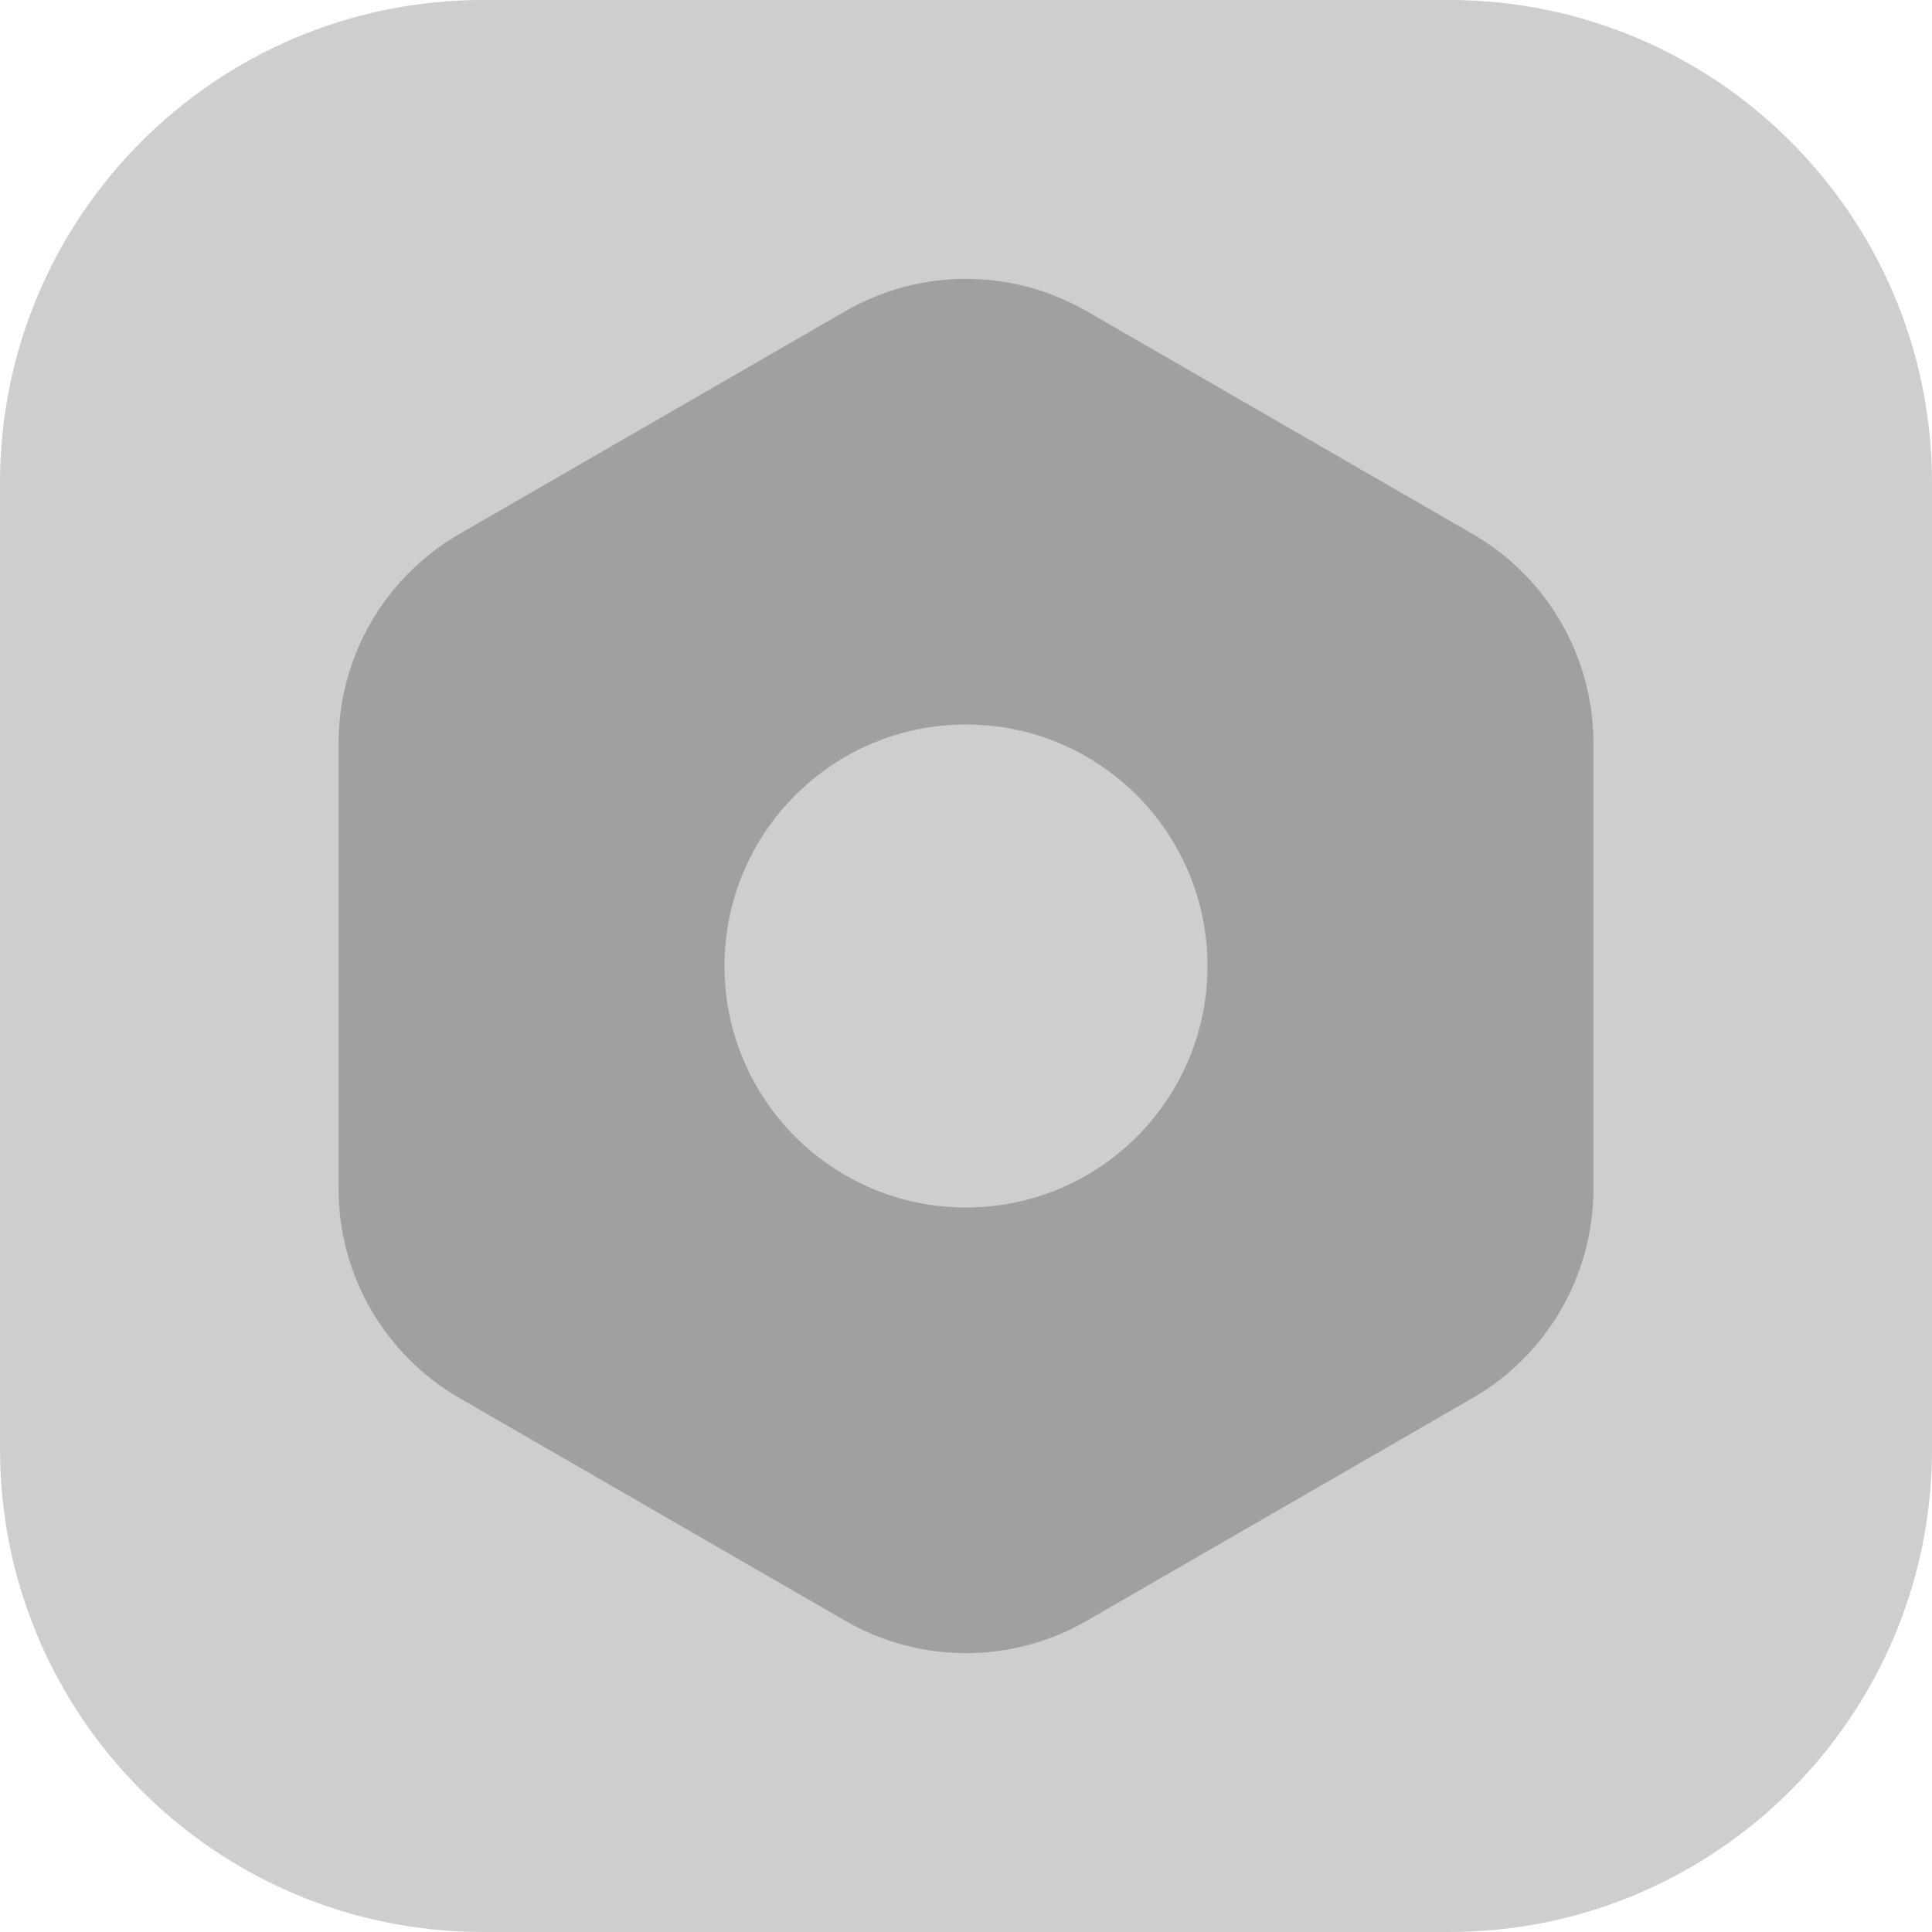
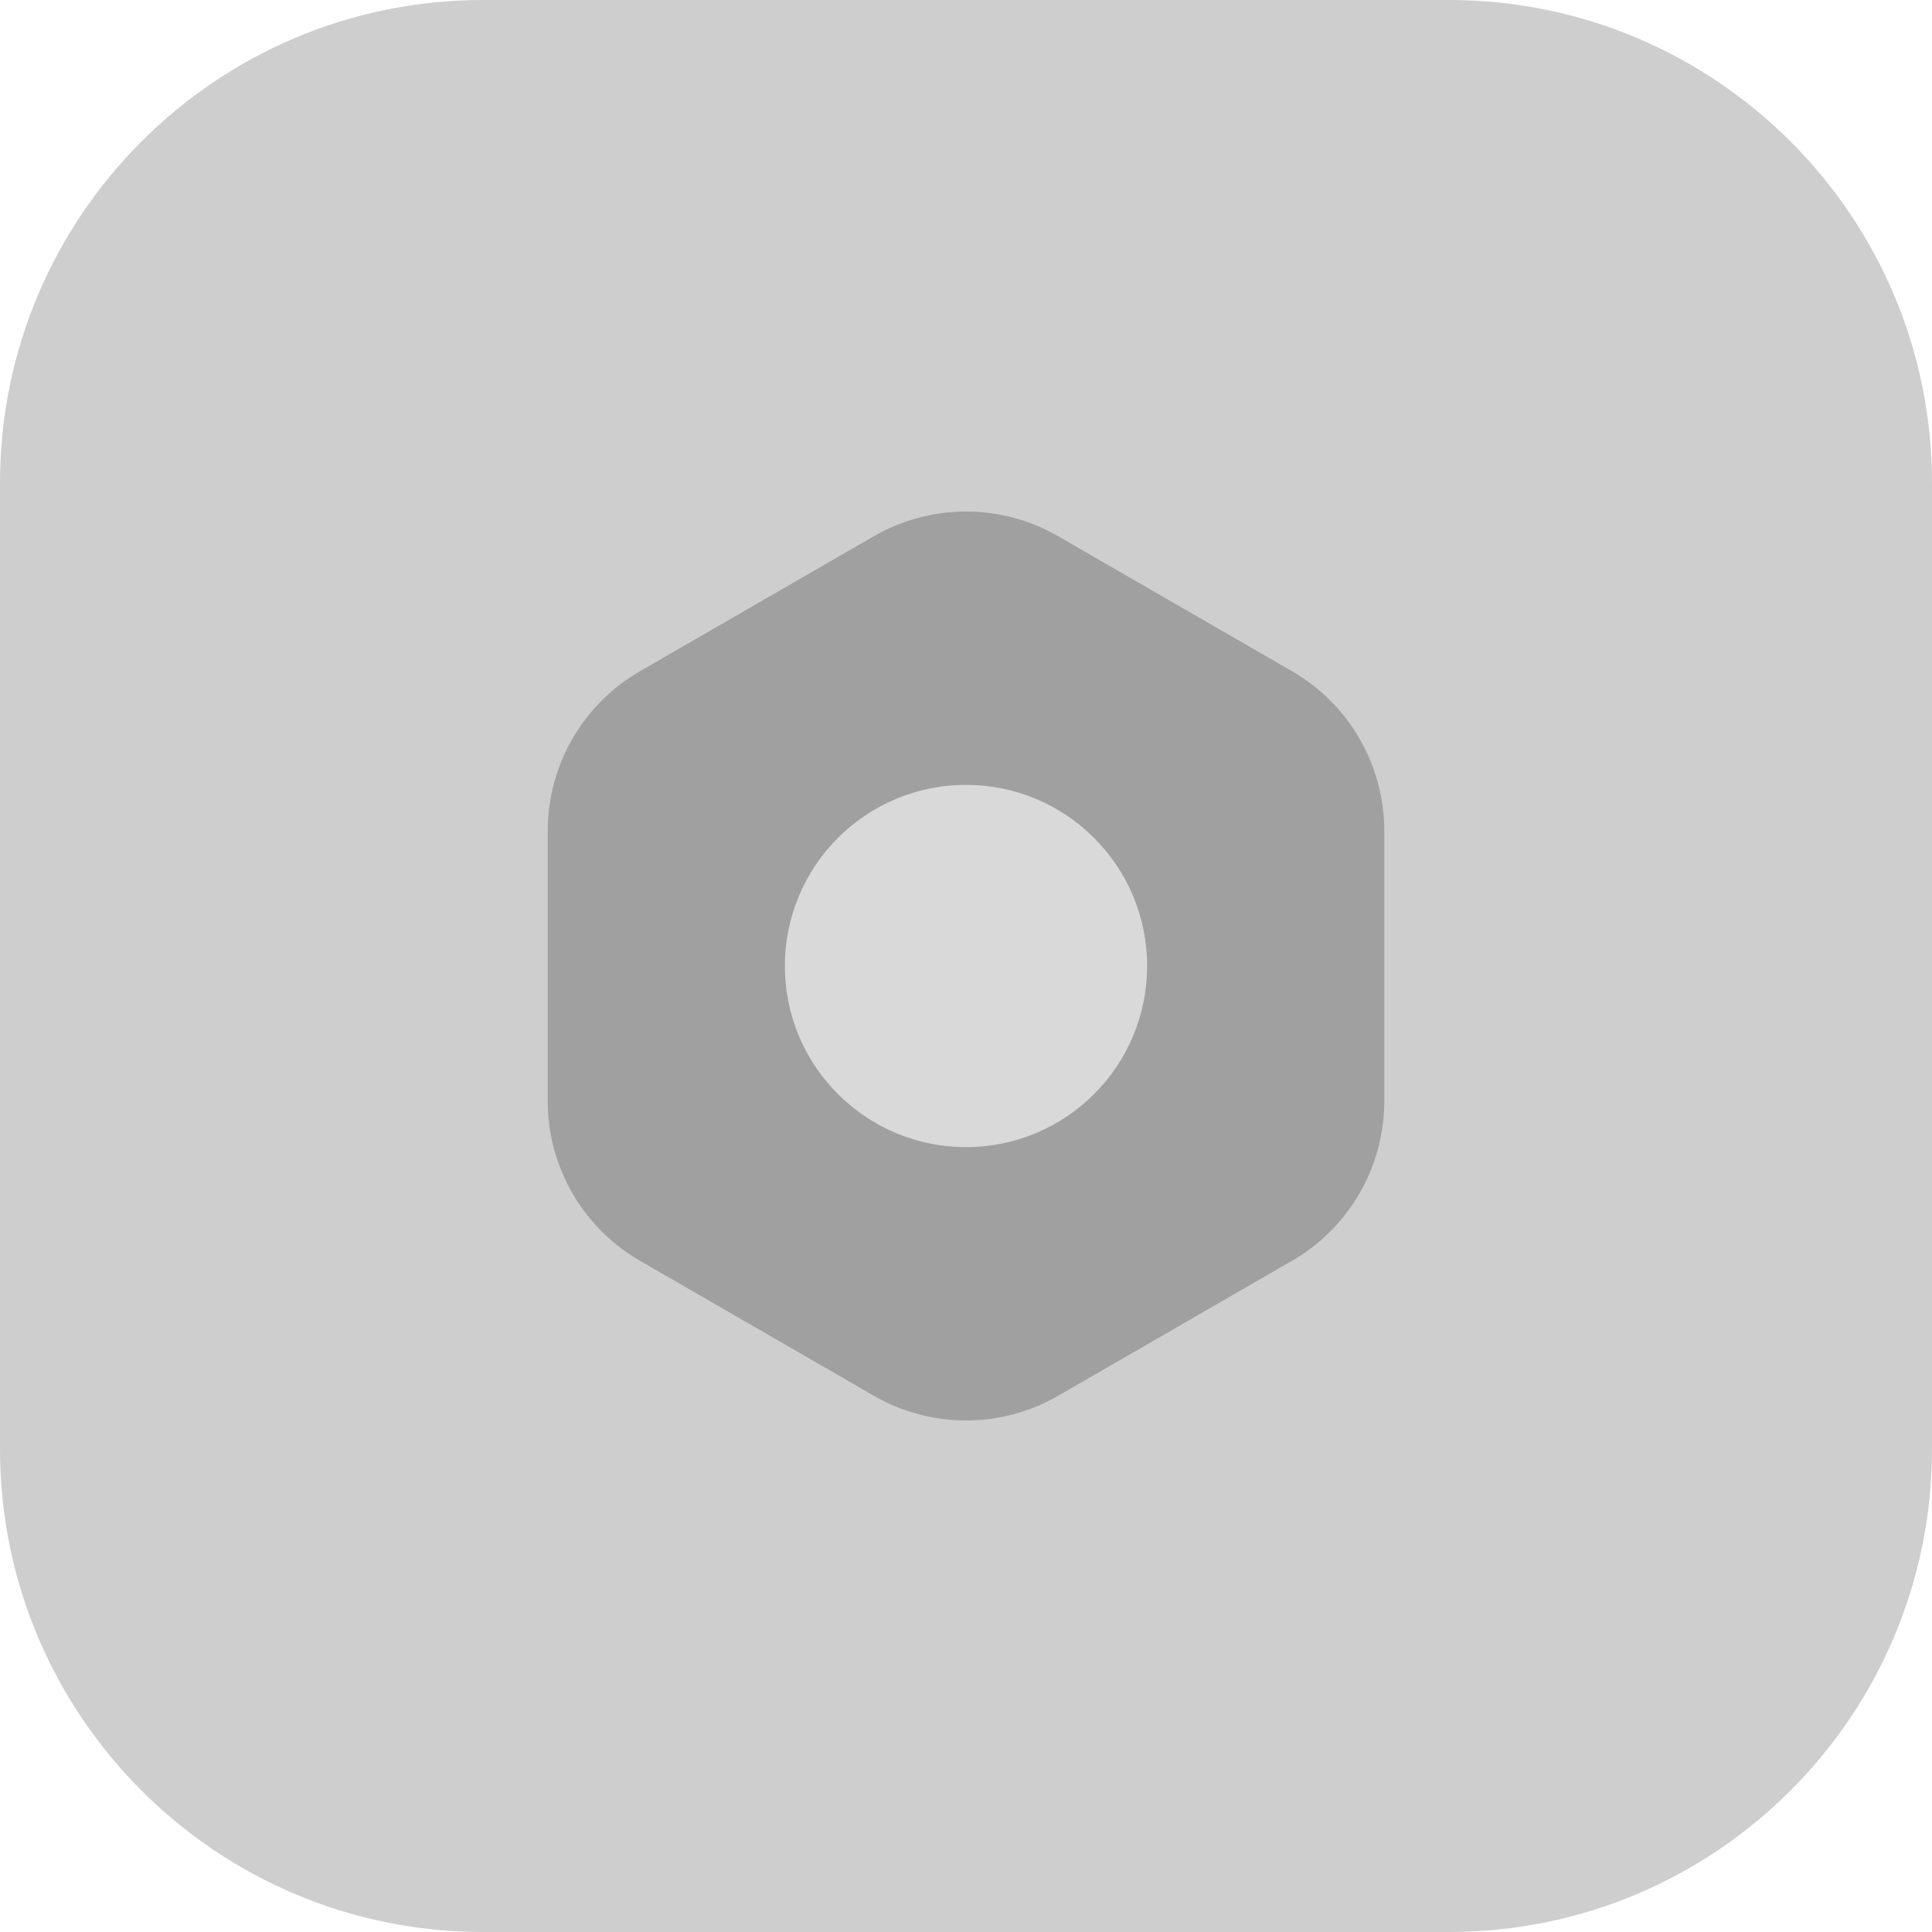
<svg xmlns="http://www.w3.org/2000/svg" width="32" height="32" viewBox="0 0 32 32" fill="none">
  <rect width="32" height="32" rx="8" fill="#CECECE" />
-   <path fill-rule="evenodd" clip-rule="evenodd" d="M18 5.155C16.762 4.44 15.238 4.44 14 5.155L7.608 8.845C6.37 9.56 5.608 10.88 5.608 12.309V19.691C5.608 21.12 6.37 22.44 7.608 23.155L14 26.845C15.238 27.56 16.762 27.56 18 26.845L24.392 23.155C25.63 22.44 26.392 21.12 26.392 19.691V12.309C26.392 10.88 25.63 9.56 24.392 8.845L18 5.155ZM16 20C18.209 20 20 18.209 20 16C20 13.791 18.209 12 16 12C13.791 12 12 13.791 12 16C12 18.209 13.791 20 16 20Z" fill="#A0A0A0" />
+   <path d="M14.473 8.882C15.418 8.336 16.582 8.336 17.527 8.882L21.401 11.118C22.346 11.664 22.928 12.672 22.928 13.763V18.237C22.928 19.328 22.346 20.336 21.401 20.882L17.527 23.118C16.582 23.664 15.418 23.664 14.473 23.118L10.599 20.882C9.654 20.336 9.072 19.328 9.072 18.237V13.763C9.072 12.672 9.654 11.664 10.599 11.118L14.473 8.882Z" fill="#A0A0A0" />
+   <circle cx="16" cy="16" r="3" fill="#D9D9D9" />
</svg>
